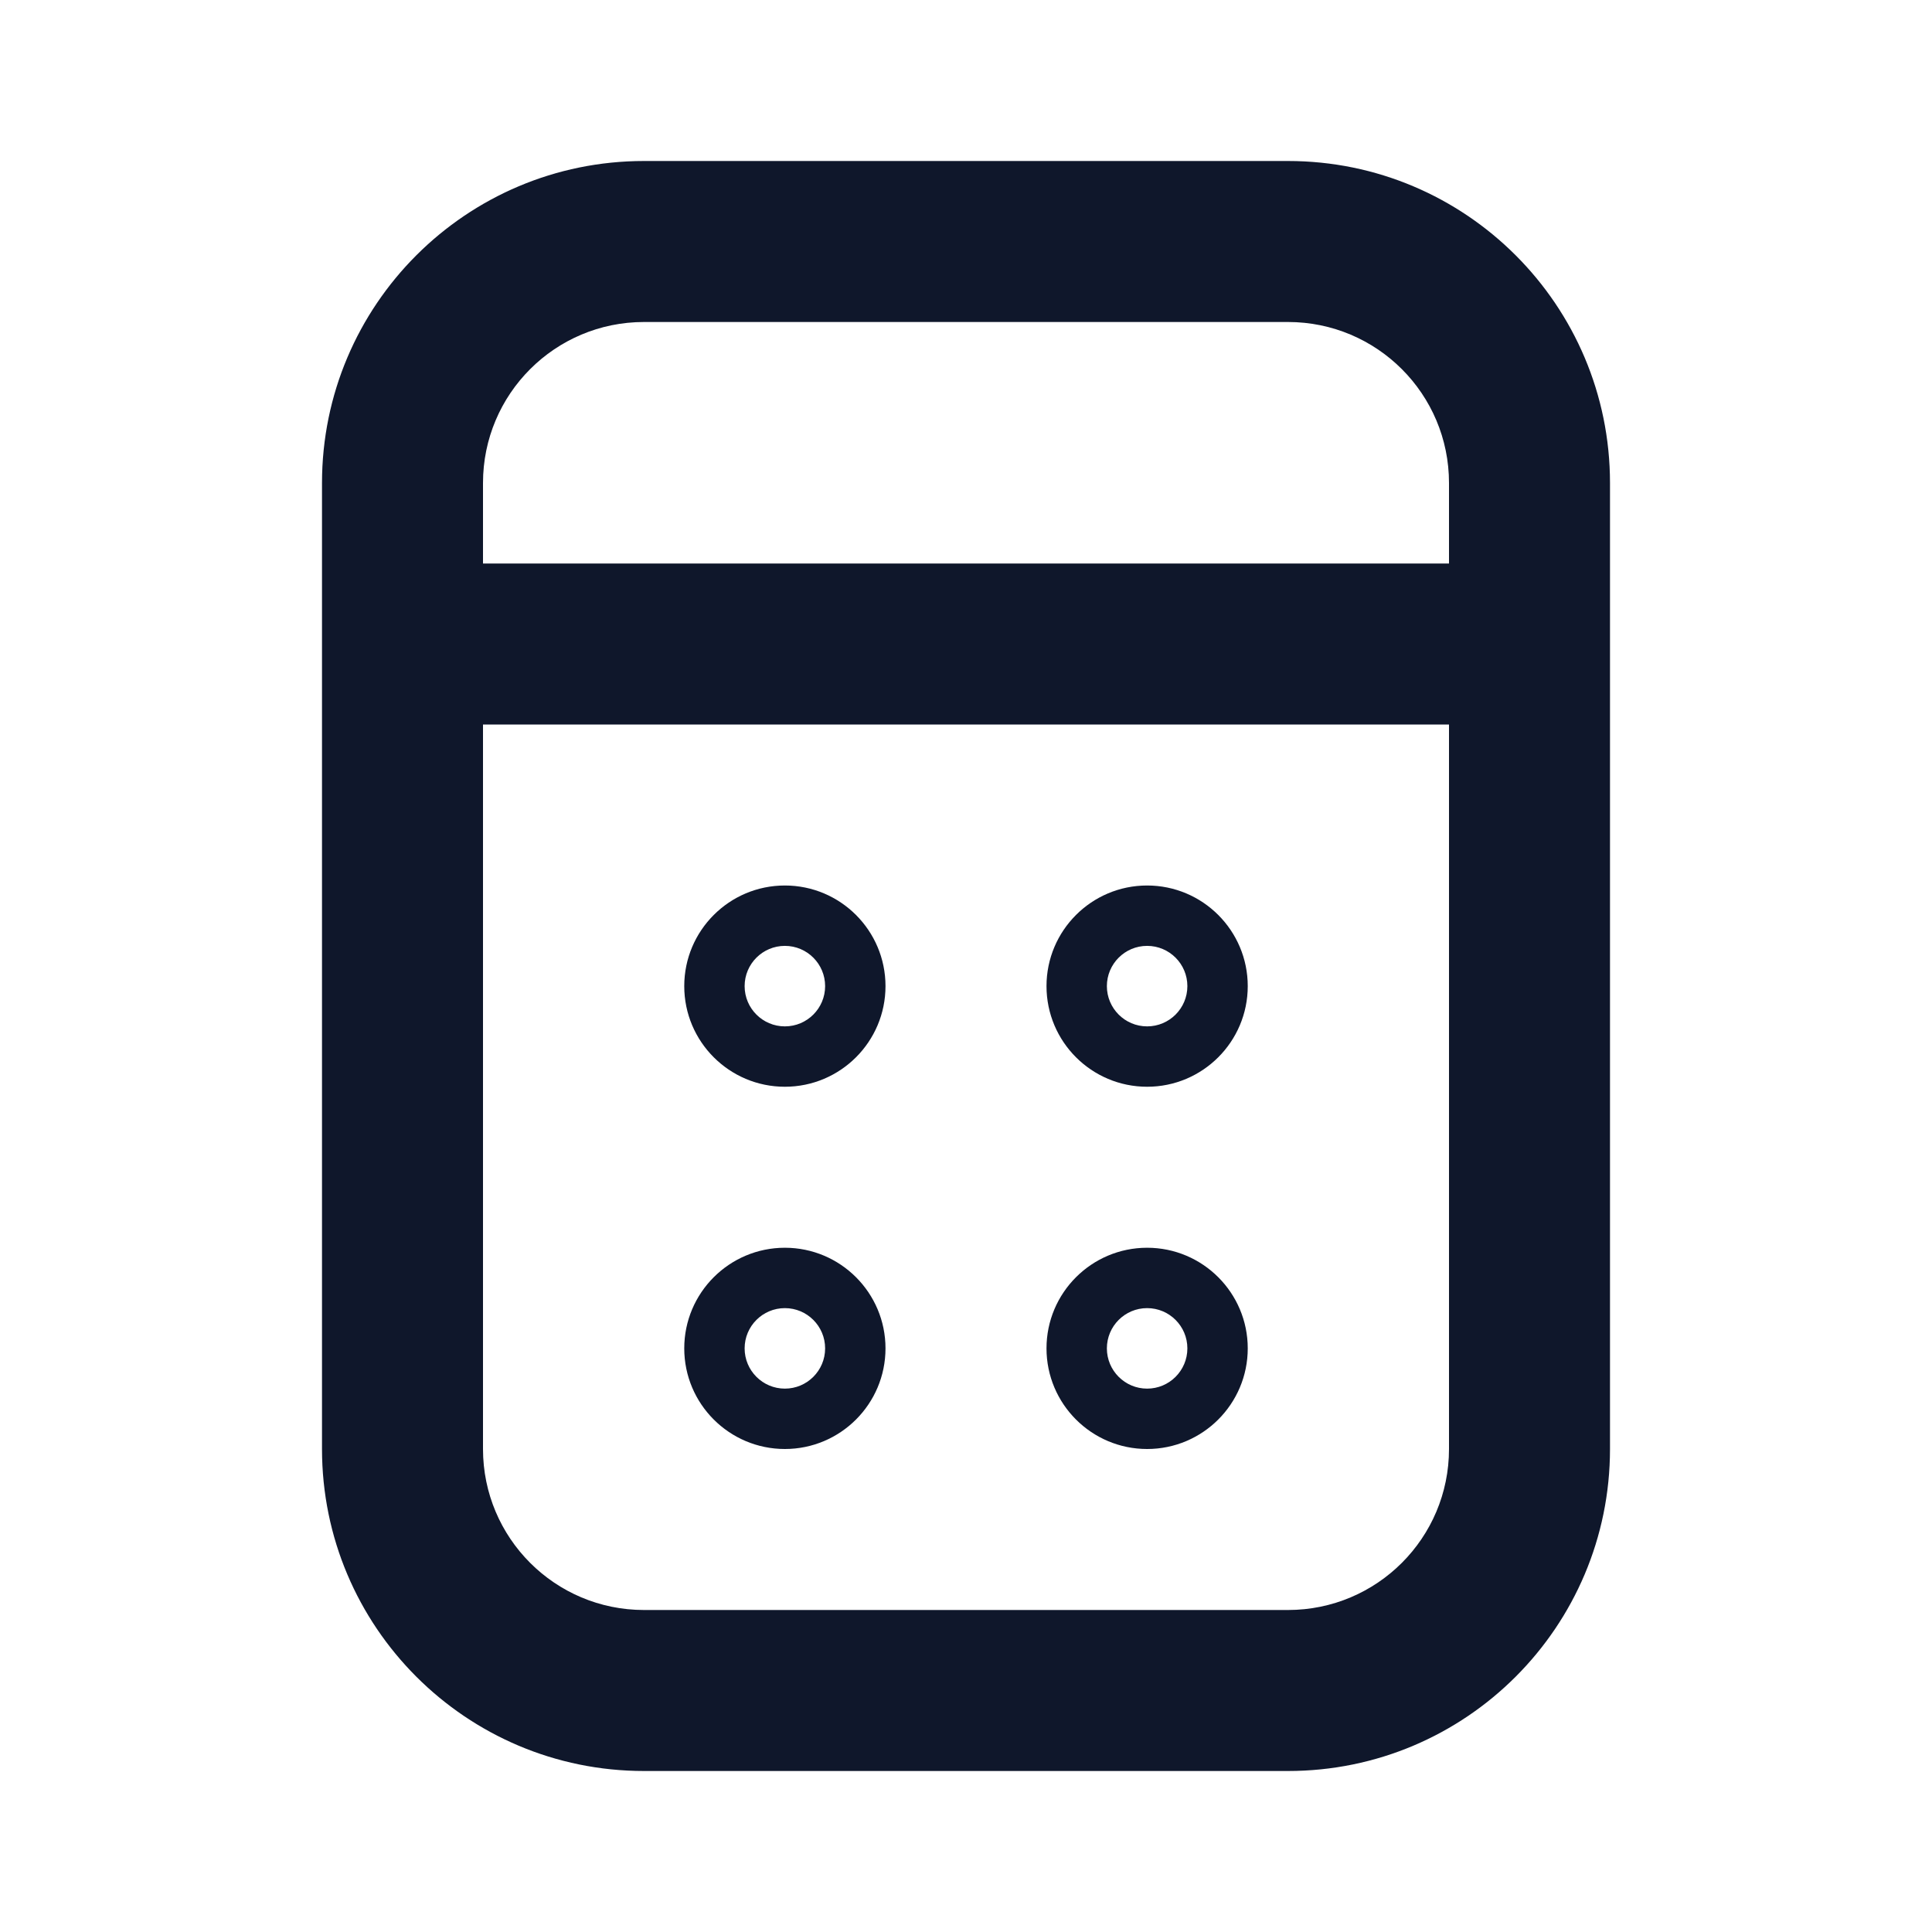
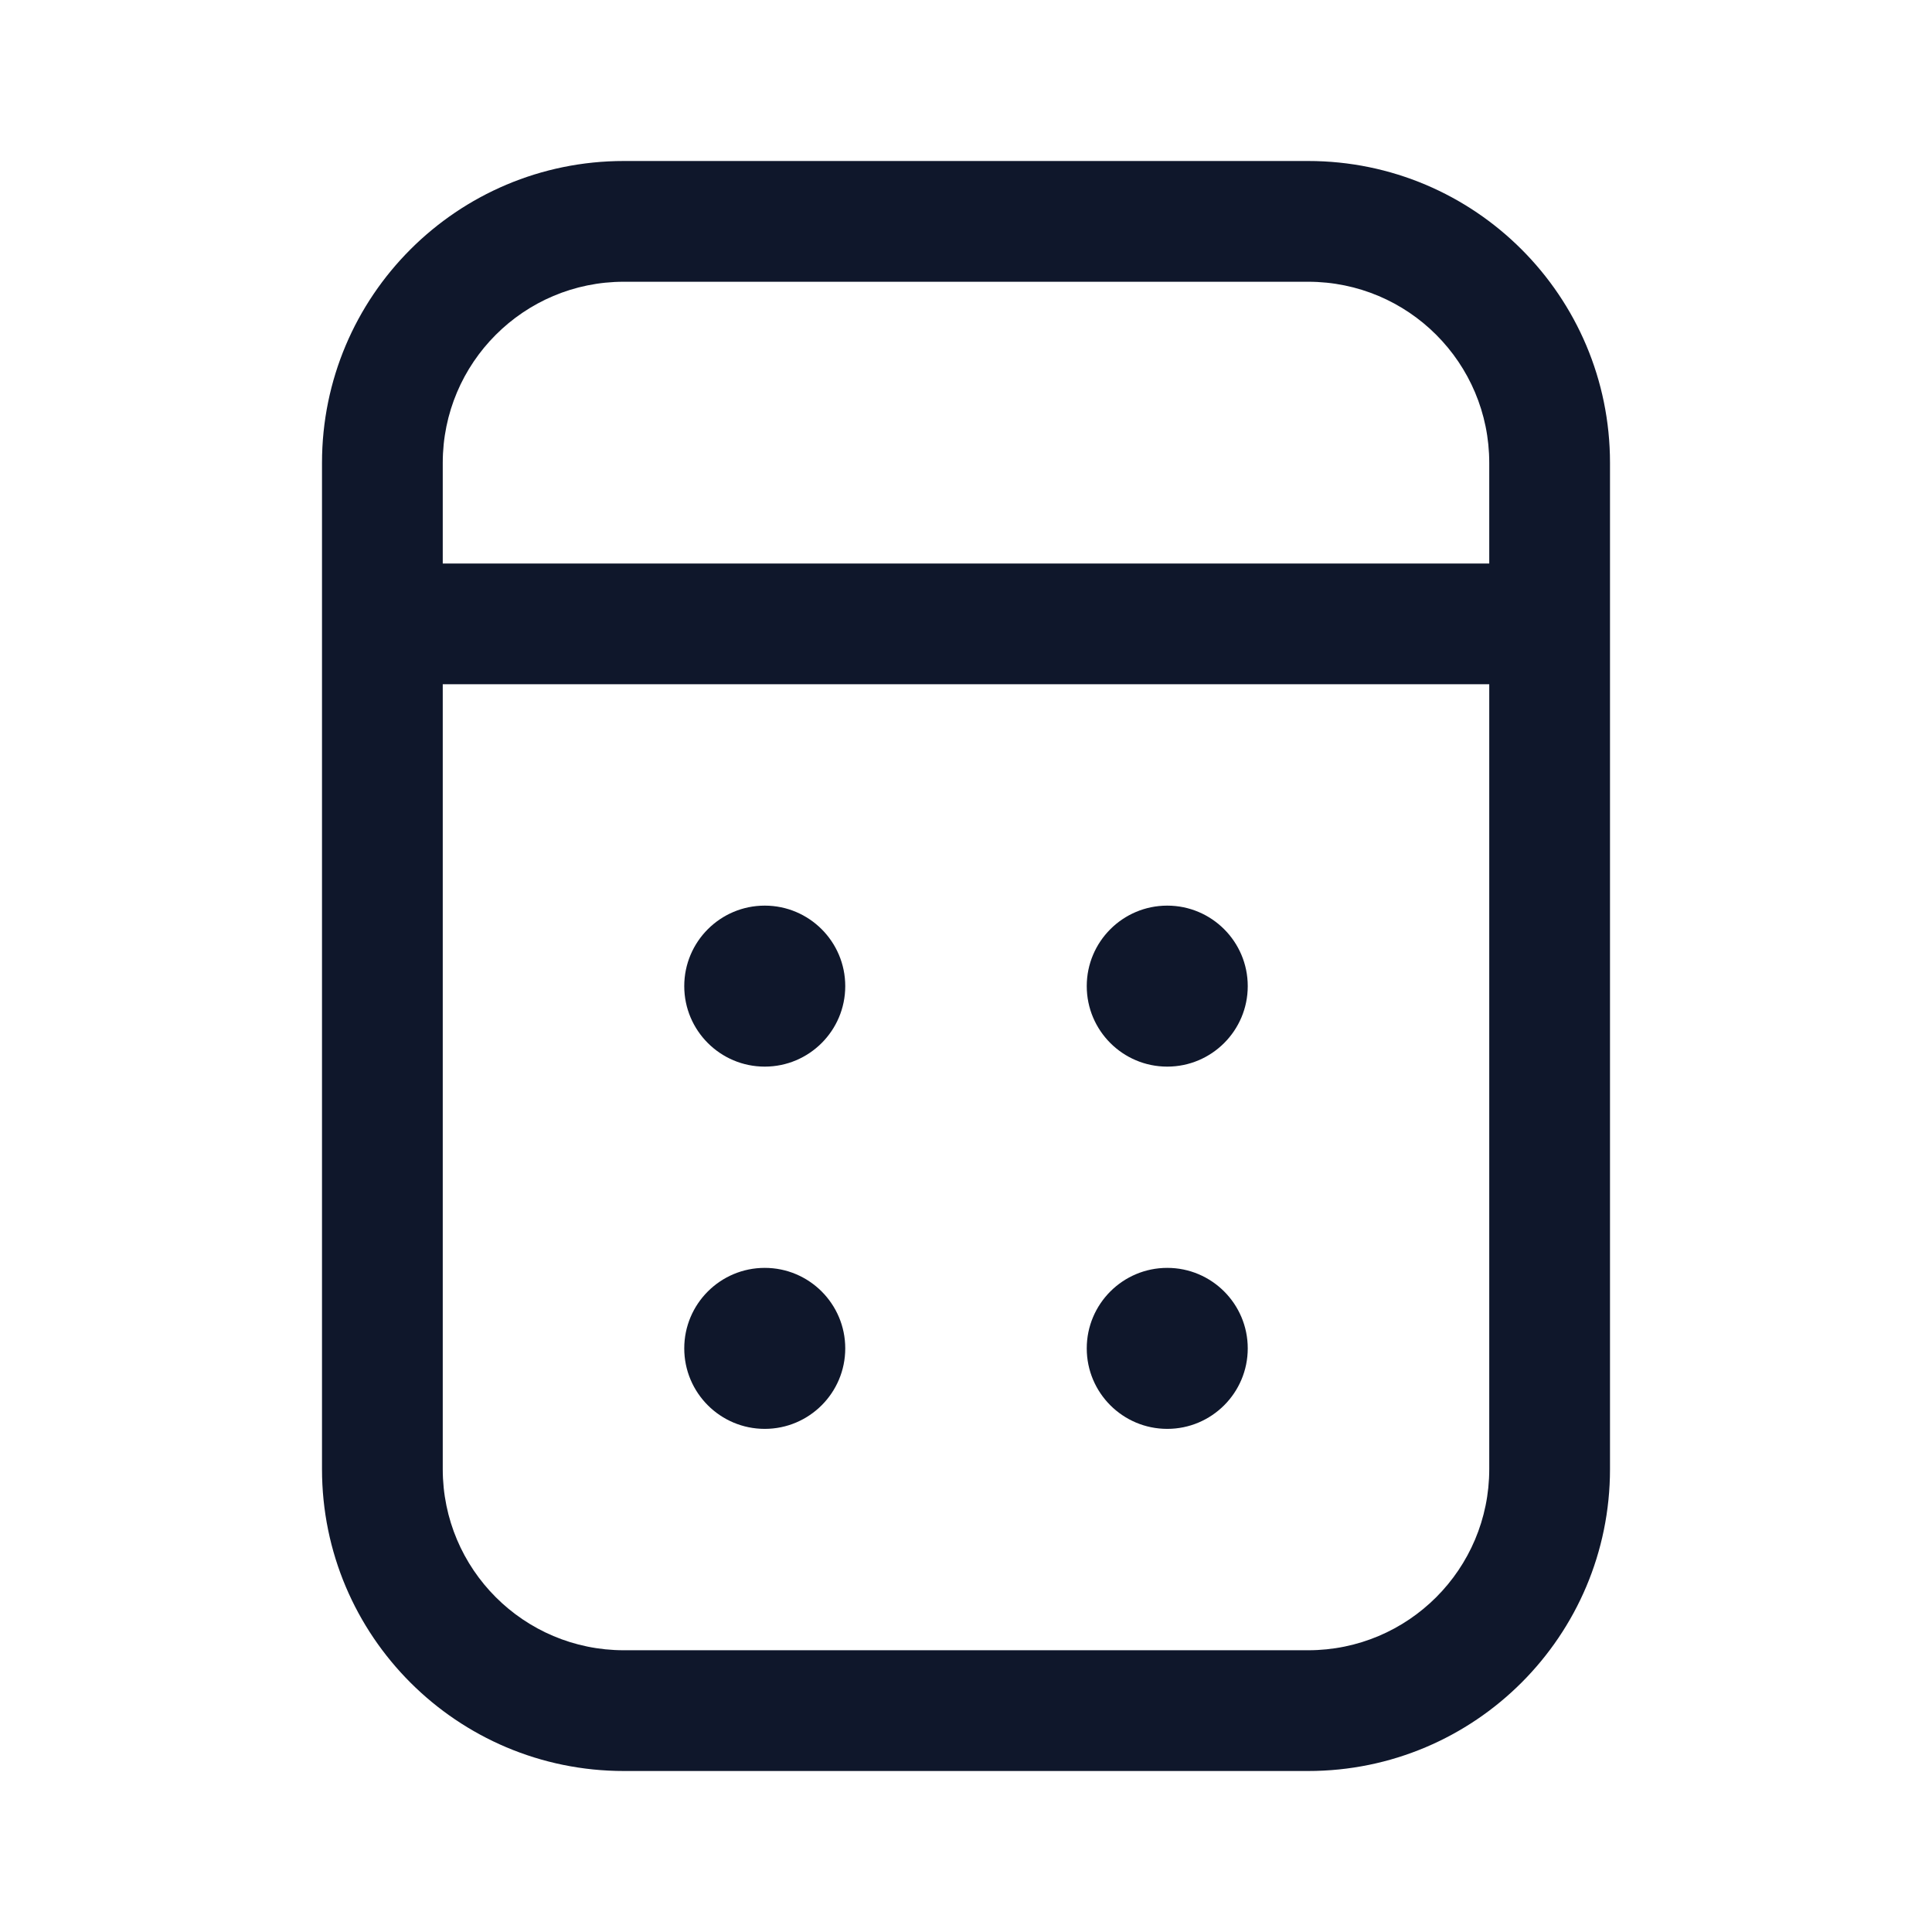
<svg xmlns="http://www.w3.org/2000/svg" width="24" height="24" viewBox="0 0 24 24" fill="none">
-   <path d="M18 9H6V18C6 19.105 6.895 20 8 20H16C17.105 20 18 19.105 18 18V9ZM18 6C18 4.895 17.105 4 16 4H8C6.895 4 6 4.895 6 6V7H18V6ZM20 18C20 20.209 18.209 22 16 22H8C5.791 22 4 20.209 4 18V6C4 3.791 5.791 2 8 2H16C18.209 2 20 3.791 20 6V18Z" fill="#0F172B" />
-   <path d="M10.25 16.75C10.25 16.474 10.026 16.25 9.75 16.25C9.474 16.25 9.25 16.474 9.25 16.75C9.25 17.026 9.474 17.25 9.75 17.25C10.026 17.25 10.25 17.026 10.25 16.75ZM14.75 16.75C14.75 16.474 14.526 16.25 14.25 16.25C13.974 16.25 13.75 16.474 13.75 16.75C13.75 17.026 13.974 17.25 14.25 17.25C14.526 17.25 14.75 17.026 14.75 16.75ZM10.25 12.25C10.25 11.974 10.026 11.75 9.75 11.75C9.474 11.75 9.25 11.974 9.25 12.25C9.25 12.526 9.474 12.75 9.75 12.75C10.026 12.75 10.25 12.526 10.25 12.25ZM14.75 12.25C14.75 11.974 14.526 11.75 14.25 11.75C13.974 11.75 13.75 11.974 13.75 12.25C13.75 12.526 13.974 12.75 14.25 12.75C14.526 12.75 14.75 12.526 14.75 12.25ZM11 16.75C11 17.44 10.44 18 9.75 18C9.06 18 8.5 17.44 8.5 16.75C8.5 16.06 9.06 15.5 9.75 15.5C10.44 15.5 11 16.06 11 16.75ZM15.5 16.75C15.5 17.44 14.94 18 14.25 18C13.56 18 13 17.44 13 16.75C13 16.06 13.56 15.5 14.25 15.5C14.94 15.5 15.5 16.06 15.5 16.75ZM11 12.25C11 12.94 10.44 13.5 9.75 13.5C9.06 13.5 8.5 12.94 8.5 12.25C8.5 11.56 9.06 11 9.75 11C10.44 11 11 11.56 11 12.25ZM15.5 12.25C15.5 12.94 14.94 13.5 14.25 13.5C13.56 13.5 13 12.94 13 12.25C13 11.56 13.56 11 14.25 11C14.94 11 15.5 11.56 15.5 12.25Z" fill="#0F172B" />
+   <path d="M18.5 8.5H5.5V18.25C5.5 19.493 6.507 20.5 7.75 20.5H16.25C17.493 20.5 18.5 19.493 18.5 18.25V8.5ZM18.5 5.75C18.5 4.507 17.493 3.5 16.25 3.5H7.75C6.507 3.5 5.5 4.507 5.5 5.75V7H18.5V5.75ZM20 18.25C20 20.321 18.321 22 16.25 22H7.75C5.679 22 4 20.321 4 18.25V5.75C4 3.679 5.679 2 7.75 2H16.25C18.321 2 20 3.679 20 5.75V18.25Z" fill="#0F172B" />
+   <path d="M14.5 11.25C13.948 11.25 13.5 11.698 13.5 12.25C13.5 12.802 13.948 13.25 14.5 13.25C15.052 13.25 15.5 12.802 15.5 12.25C15.5 11.698 15.052 11.25 14.5 11.25ZM9.5 15.75C8.948 15.75 8.5 16.198 8.5 16.75C8.5 17.302 8.948 17.75 9.5 17.75C10.052 17.75 10.5 17.302 10.5 16.75C10.5 16.198 10.052 15.75 9.5 15.75ZM14.5 15.75C13.948 15.75 13.5 16.198 13.5 16.75C13.5 17.302 13.948 17.75 14.5 17.75C15.052 17.75 15.5 17.302 15.5 16.75C15.5 16.198 15.052 15.75 14.5 15.75ZM9.5 11.25C8.948 11.25 8.5 11.698 8.5 12.25C8.5 12.802 8.948 13.25 9.5 13.25C10.052 13.25 10.5 12.802 10.5 12.25C10.5 11.698 10.052 11.25 9.5 11.25Z" fill="#0F172B" />
</svg>
